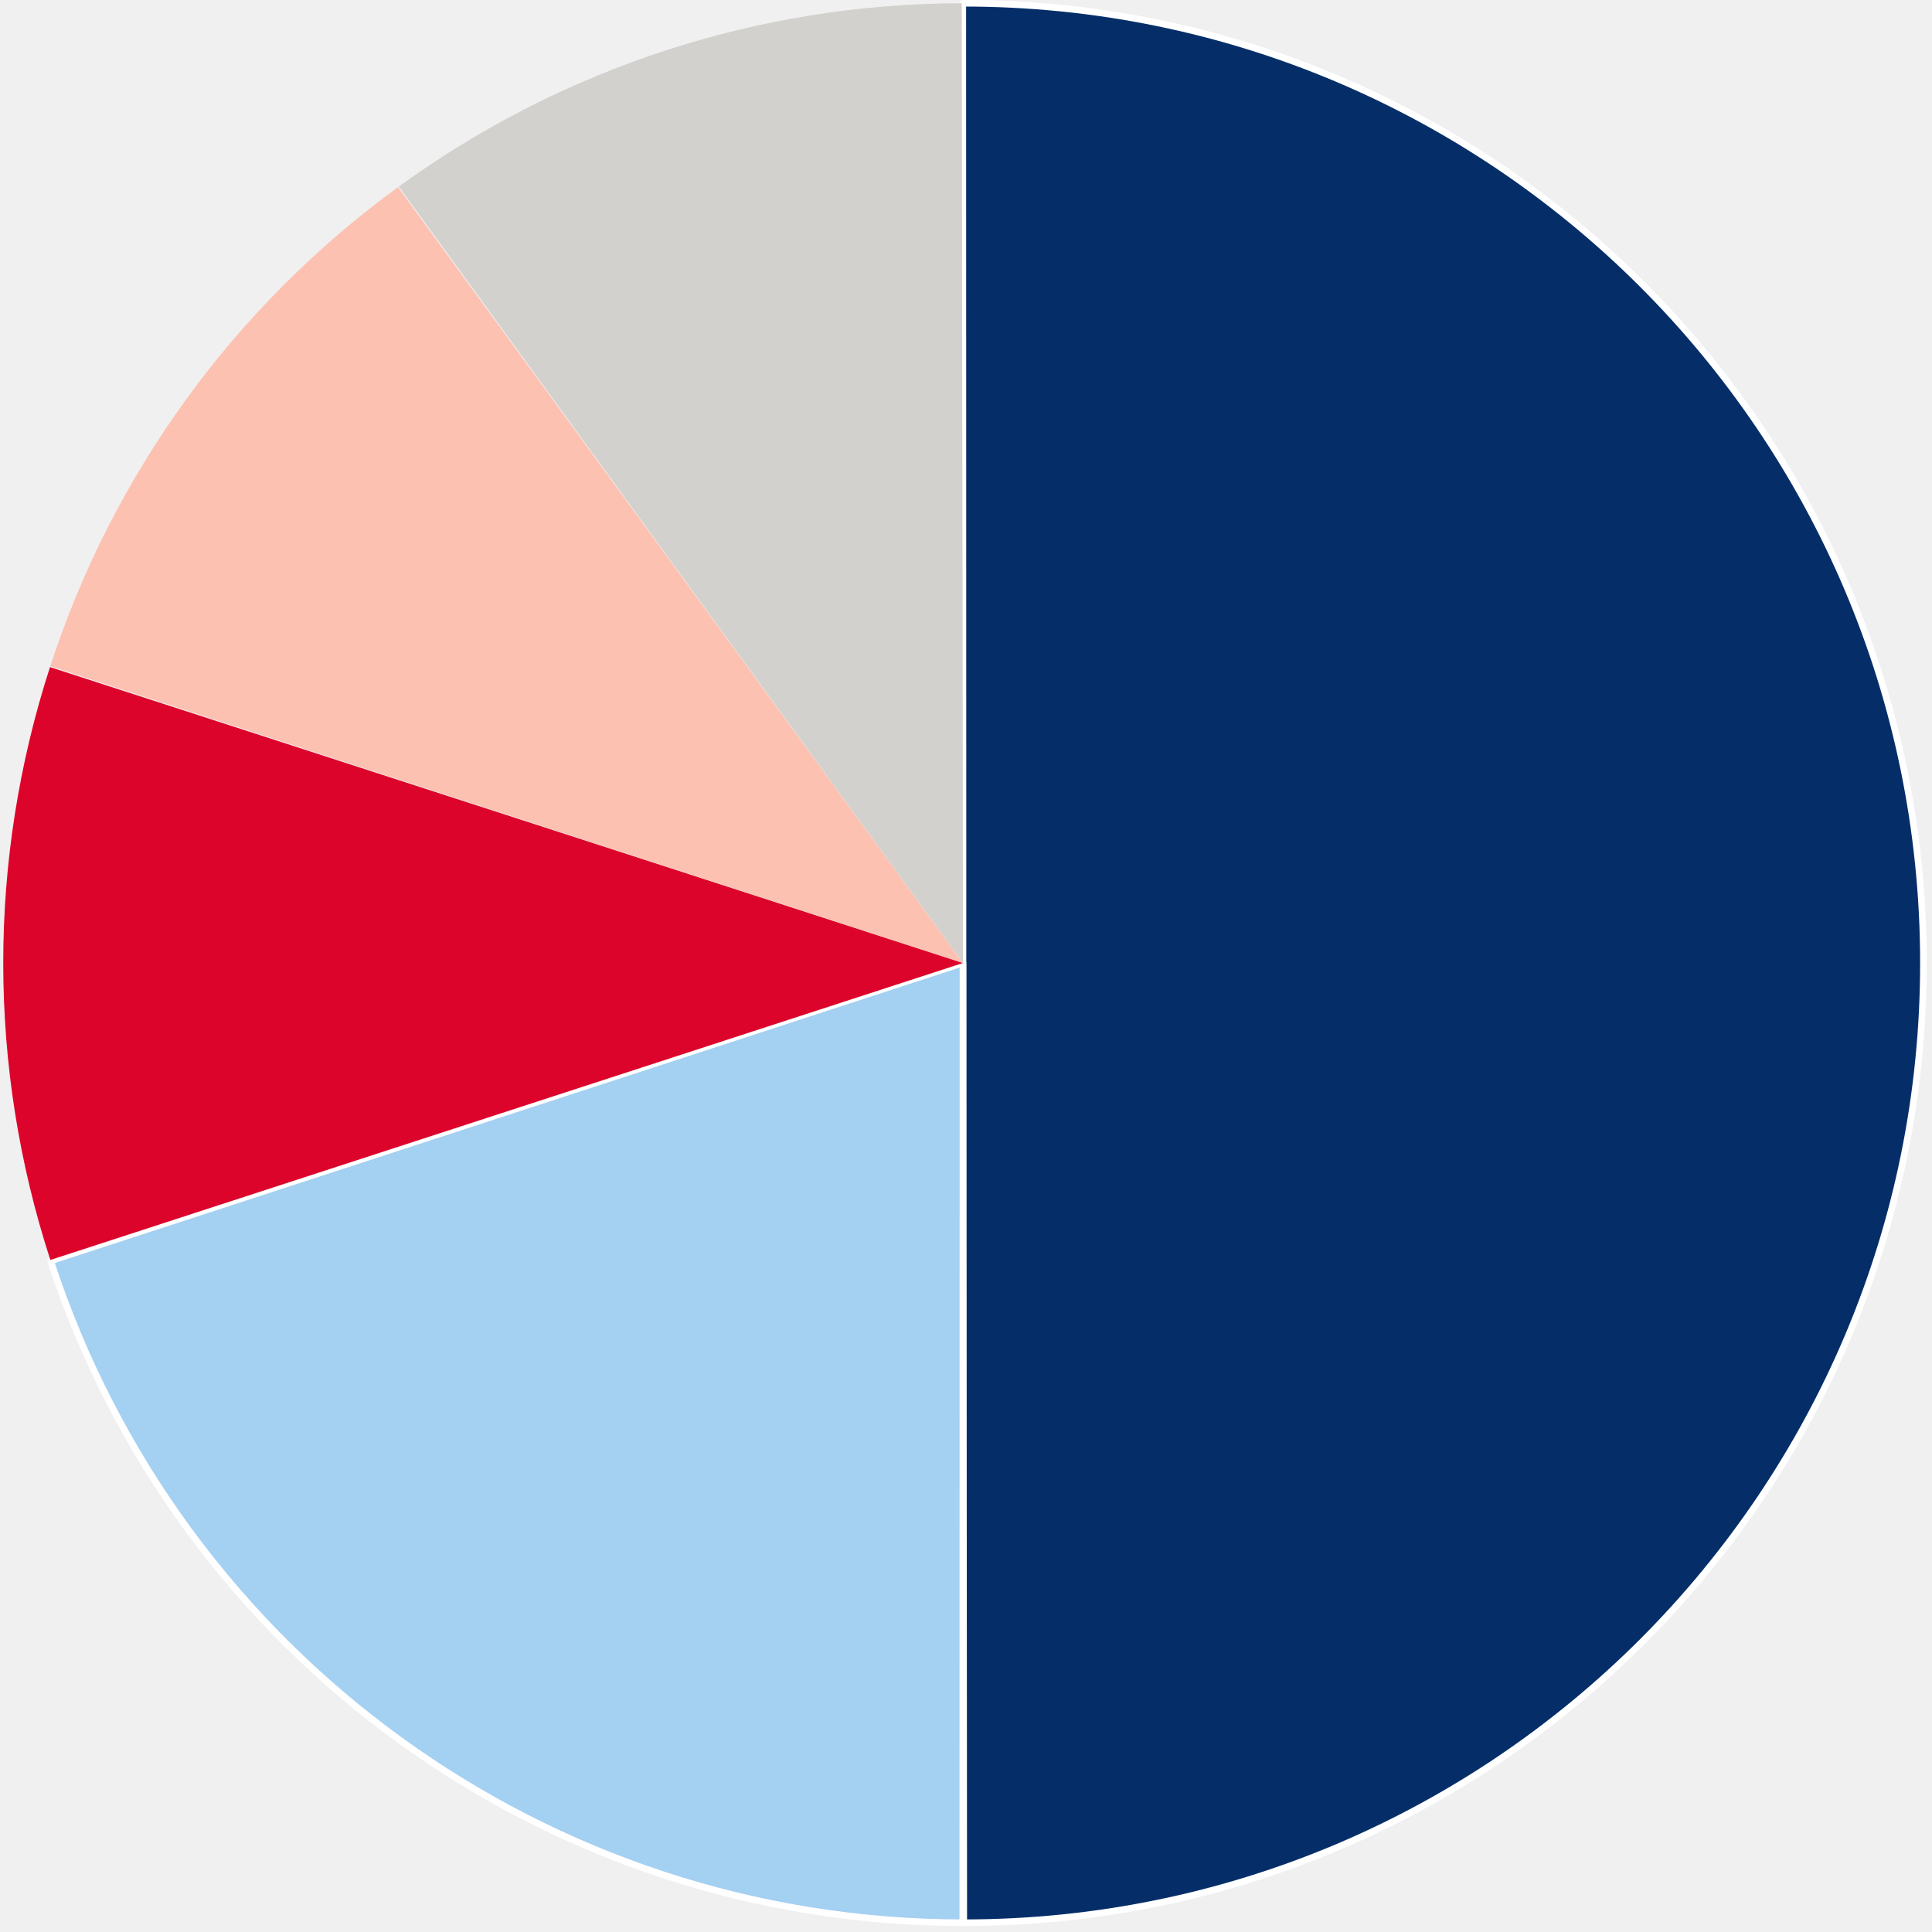
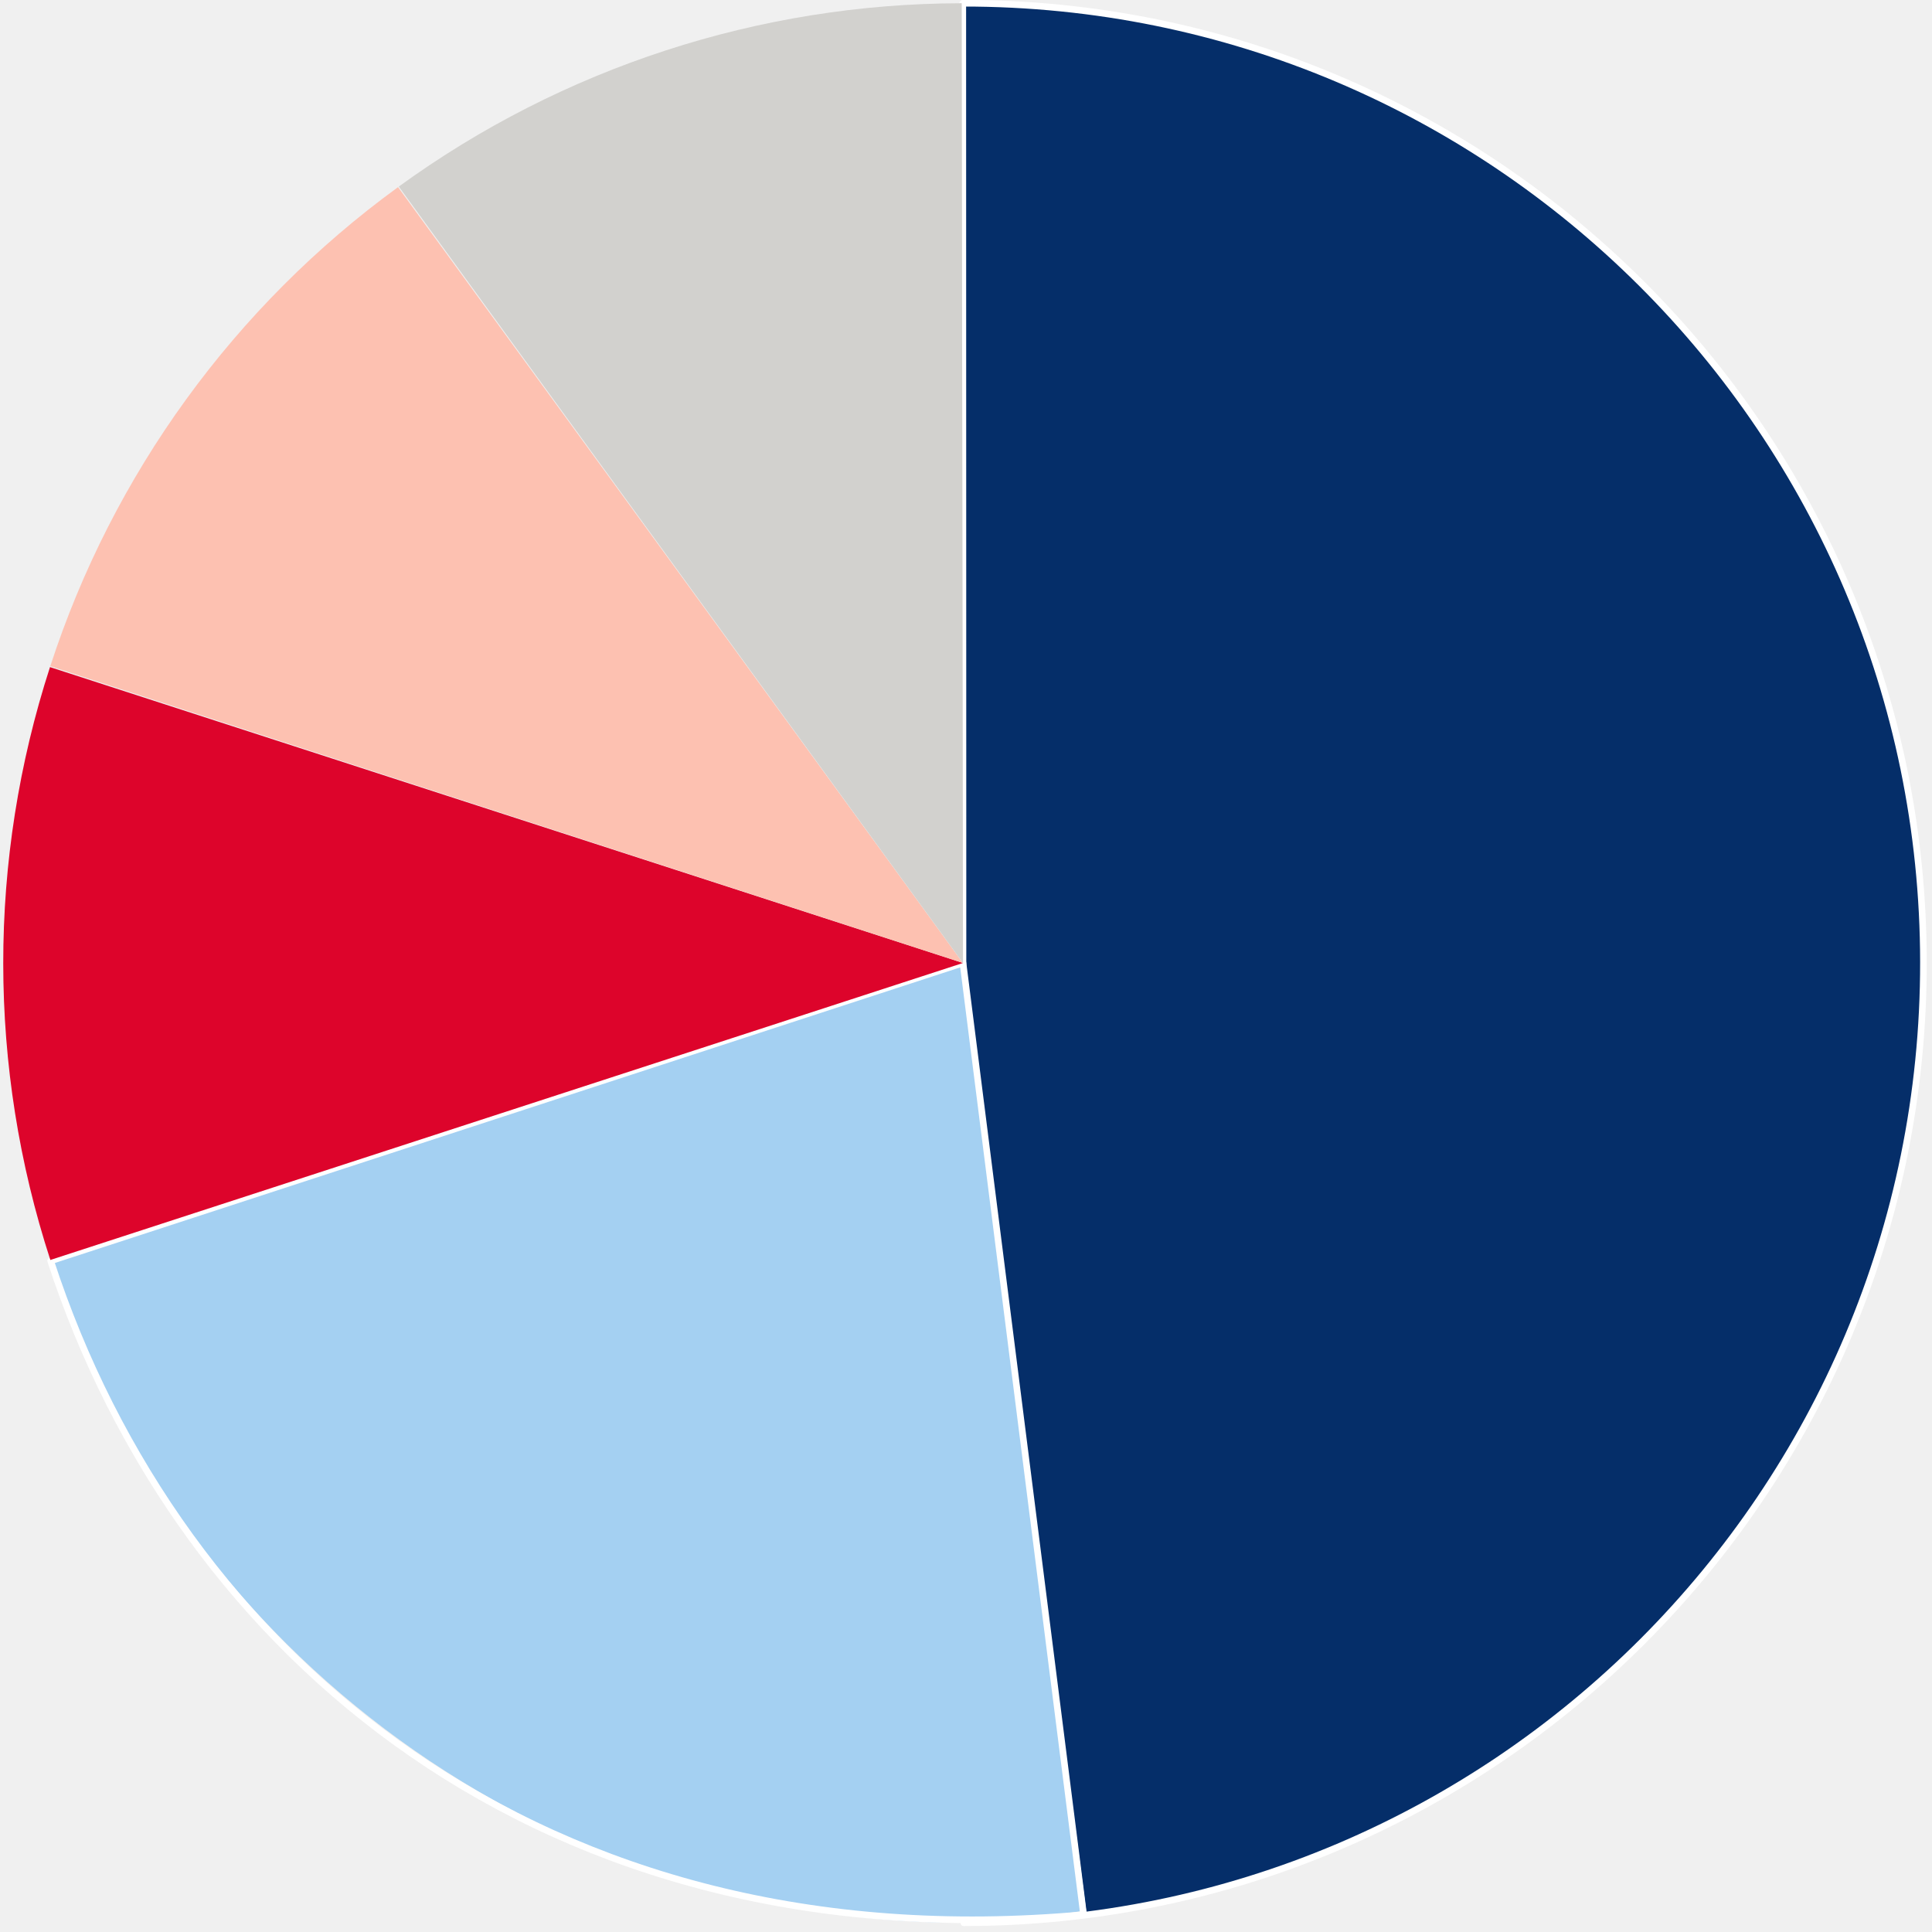
<svg xmlns="http://www.w3.org/2000/svg" width="321px" height="321px" viewBox="0 0 321 321" version="1.1">
  <defs />
  <g id="TOKEN-SALE" stroke="none" stroke-width="1" fill="none" fill-rule="evenodd">
-     <g id="Token-Sale" transform="translate(-888, -9416)">
-       <g id="expenses-graph" transform="translate(385, 9416)">
-         <g id="circle-2" transform="translate(503, 0)">
-           <path d="M159.967,0.538 C248.035,0.457 319.495,71.783 319.577,159.851 C319.659,247.92 248.333,319.379 160.265,319.461 L160.127,319.461 L160,160 L159.967,0.538 Z" id="Fill-1" fill="#052E69" />
+     <g id="Token-Sale" transform="translate(-918, -9412)">
+       <g id="expenses-graph" transform="translate(362, 9412)">
+         <g id="circle-2" transform="translate(556, 0)">
+           <path d="M159.967,0.538 C248.035,0.457 319.495,71.783 319.577,159.851 C319.653,241.046 259.033,308.122 180.556,318.163 L160,160 L159.967,0.538 Z" id="Fill-1" fill="#052E69" />
          <path d="M159.967,0.538 C248.035,0.457 319.495,71.783 319.577,159.851 C319.659,247.92 248.333,319.379 160.265,319.461 L160.127,319.461 L160,160 L159.967,0.538 Z" id="Stroke-3" stroke="#FFFFFF" stroke-width="1.1" stroke-linejoin="round" />
-           <path d="M159.967,319.461 C90.981,319.447 29.826,275.074 8.414,209.494 L160,160 L159.967,319.461 Z" id="Fill-5" fill="#A4D0F2" />
-           <path d="M159.967,319.461 C90.981,319.447 29.826,275.074 8.414,209.494 L160,160 L159.967,319.461 Z" id="Stroke-7" stroke="#FFFFFF" stroke-width="1.1" stroke-linejoin="round" />
+           <path d="M159.967,319.461 C90.981,319.447 29.826,275.074 8.414,209.494 L160,160 L179.8,317.502 C171.434,318.808 164.823,319.461 159.967,319.461 Z" id="Fill-5" fill="#A4D0F2" />
+           <path d="M180.037,318.12 C90.163,326.259 29.826,275.074 8.414,209.494 L160,160 L180.037,318.12 Z" id="Stroke-7" stroke="#FFFFFF" stroke-width="1.1" stroke-linejoin="round" />
          <path d="M8.365,209.342 C-2.051,177.336 -2.07,142.856 8.307,110.838 L160,160 L8.365,209.342 Z" id="Fill-9" fill="#DD042B" />
          <path d="M8.355,110.686 C18.747,78.73 38.969,50.874 66.133,31.093 L160,160 L8.355,110.686 Z" id="Fill-13" fill="#FDC1B1" />
          <path d="M66.262,31 C93.446,11.246 126.175,0.585 159.779,0.54 L159.999,160 L66.262,31 Z" id="Fill-17" fill="#EEEEEE" />
          <path d="M66.262,31 C93.446,11.246 126.175,0.585 159.779,0.54 L159.999,160 L66.262,31 Z" id="Stroke-19" fill="#D2D1CE" />
        </g>
      </g>
    </g>
  </g>
</svg>
